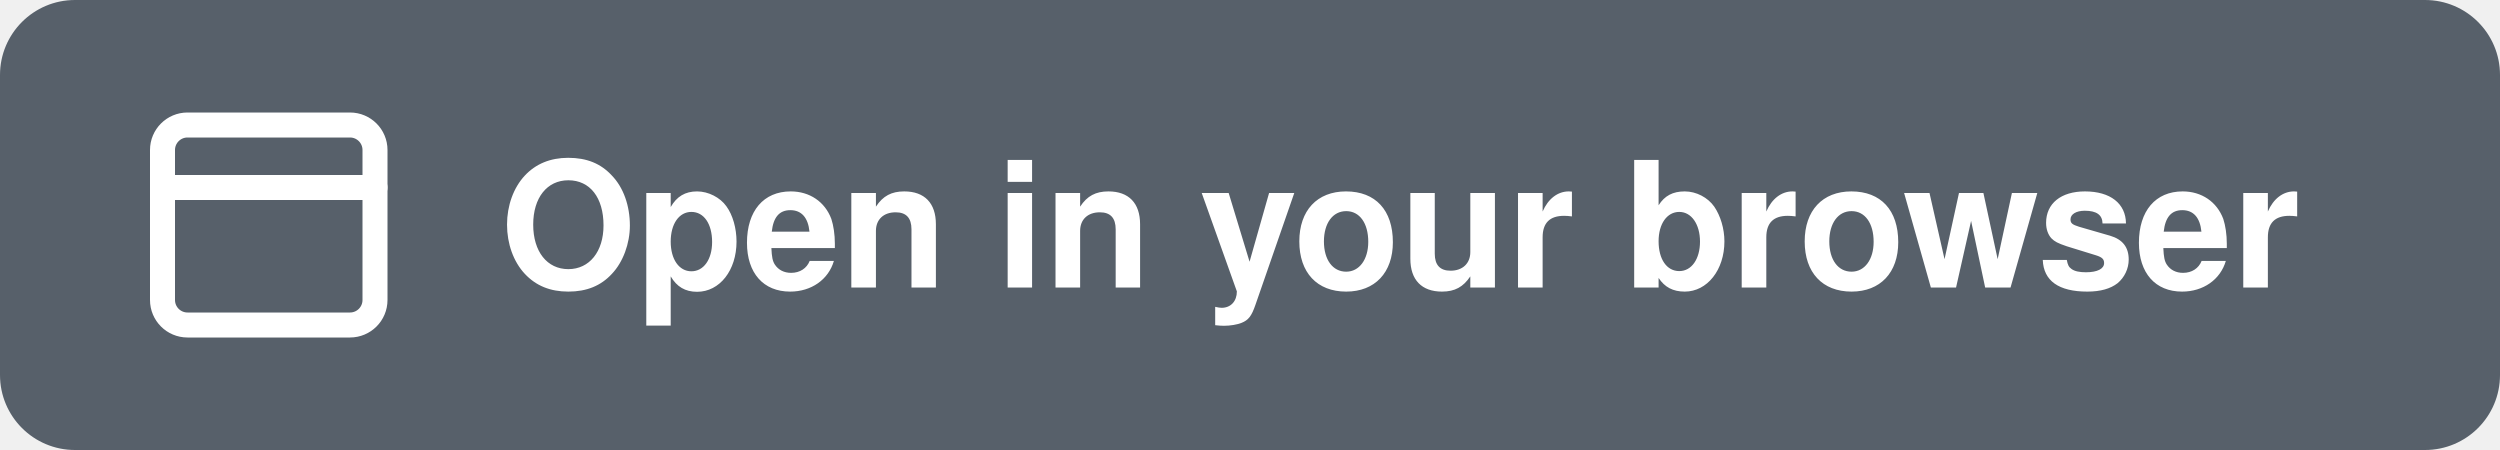
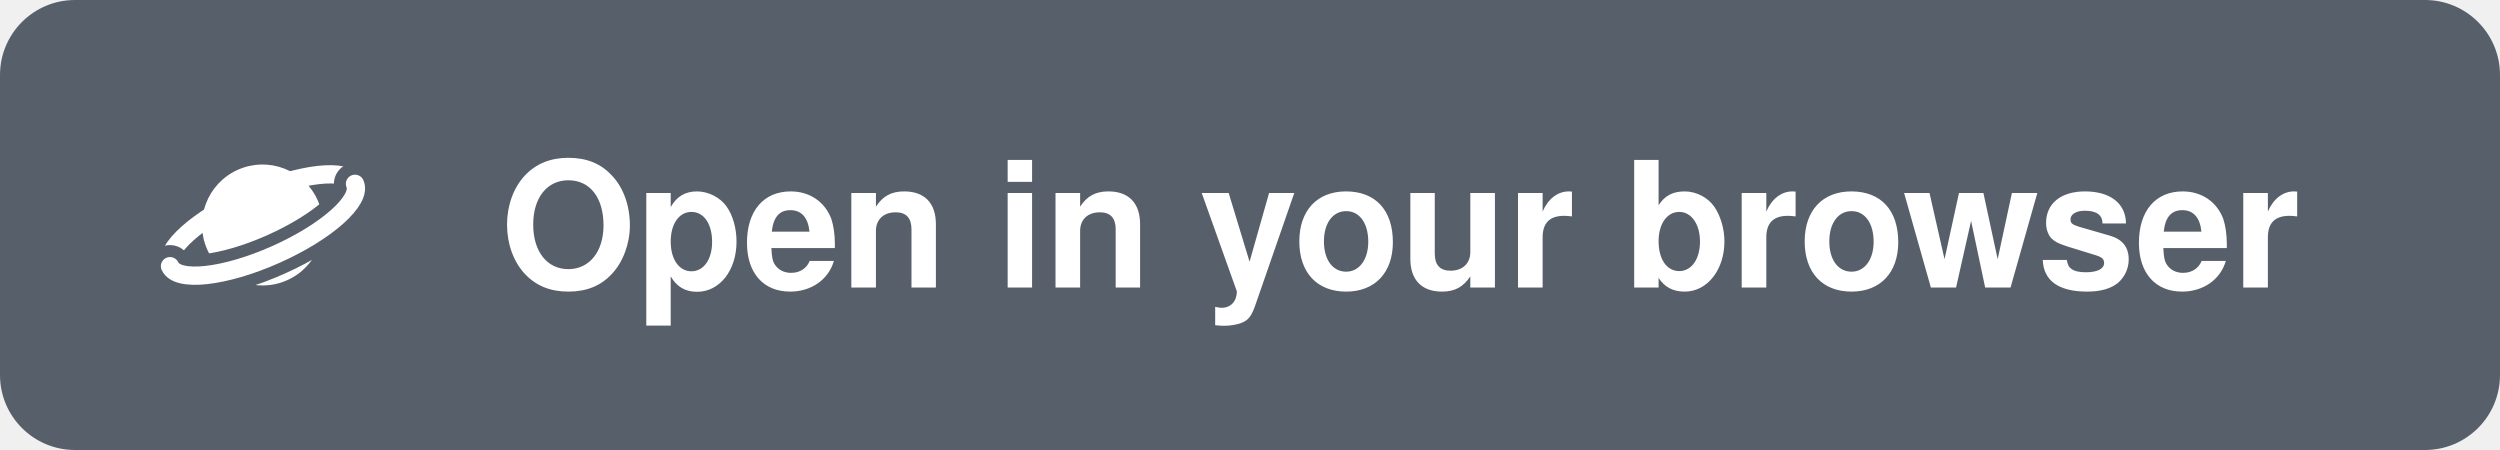
<svg xmlns="http://www.w3.org/2000/svg" width="200" height="36" viewBox="0 0 200 36" role="img" aria-label="Open in your browser">
  <rect width="200" height="36" rx="6" fill="#57606a" />
-   <g fill="none" stroke="#ffffff" stroke-width="2" stroke-linecap="round" stroke-linejoin="round">
-     <rect x="13" y="10" width="17" height="16" rx="2" />
-     <path d="M13 15h17" />
+   <g fill="none" stroke-linecap="round" transform="translate(12 9) scale(0.5625) rotate(-24 16 16)">
+     <path stroke="#ffffff" stroke-width="2.6" d="M 1.6 16 A 14.4 4.6 0 0 1 30.4 16" />
+     <circle cx="16" cy="16" r="8.6" fill="#ffffff" />
+     <path stroke="#57606a" stroke-width="6" d="M 30.4 16 A 14.4 4.6 0 0 1 1.6 16" />
+     <path stroke="#ffffff" stroke-width="2.6" d="M 30.4 16 A 14.4 4.6 0 0 1 1.6 16" />
  </g>
  <text x="40" y="23" fill="#ffffff" font-family="-apple-system, BlinkMacSystemFont, 'Segoe UI', Helvetica, Arial, sans-serif" font-size="14" font-weight="600" textLength="146" lengthAdjust="spacingAndGlyphs">Open in your browser</text>
</svg>
